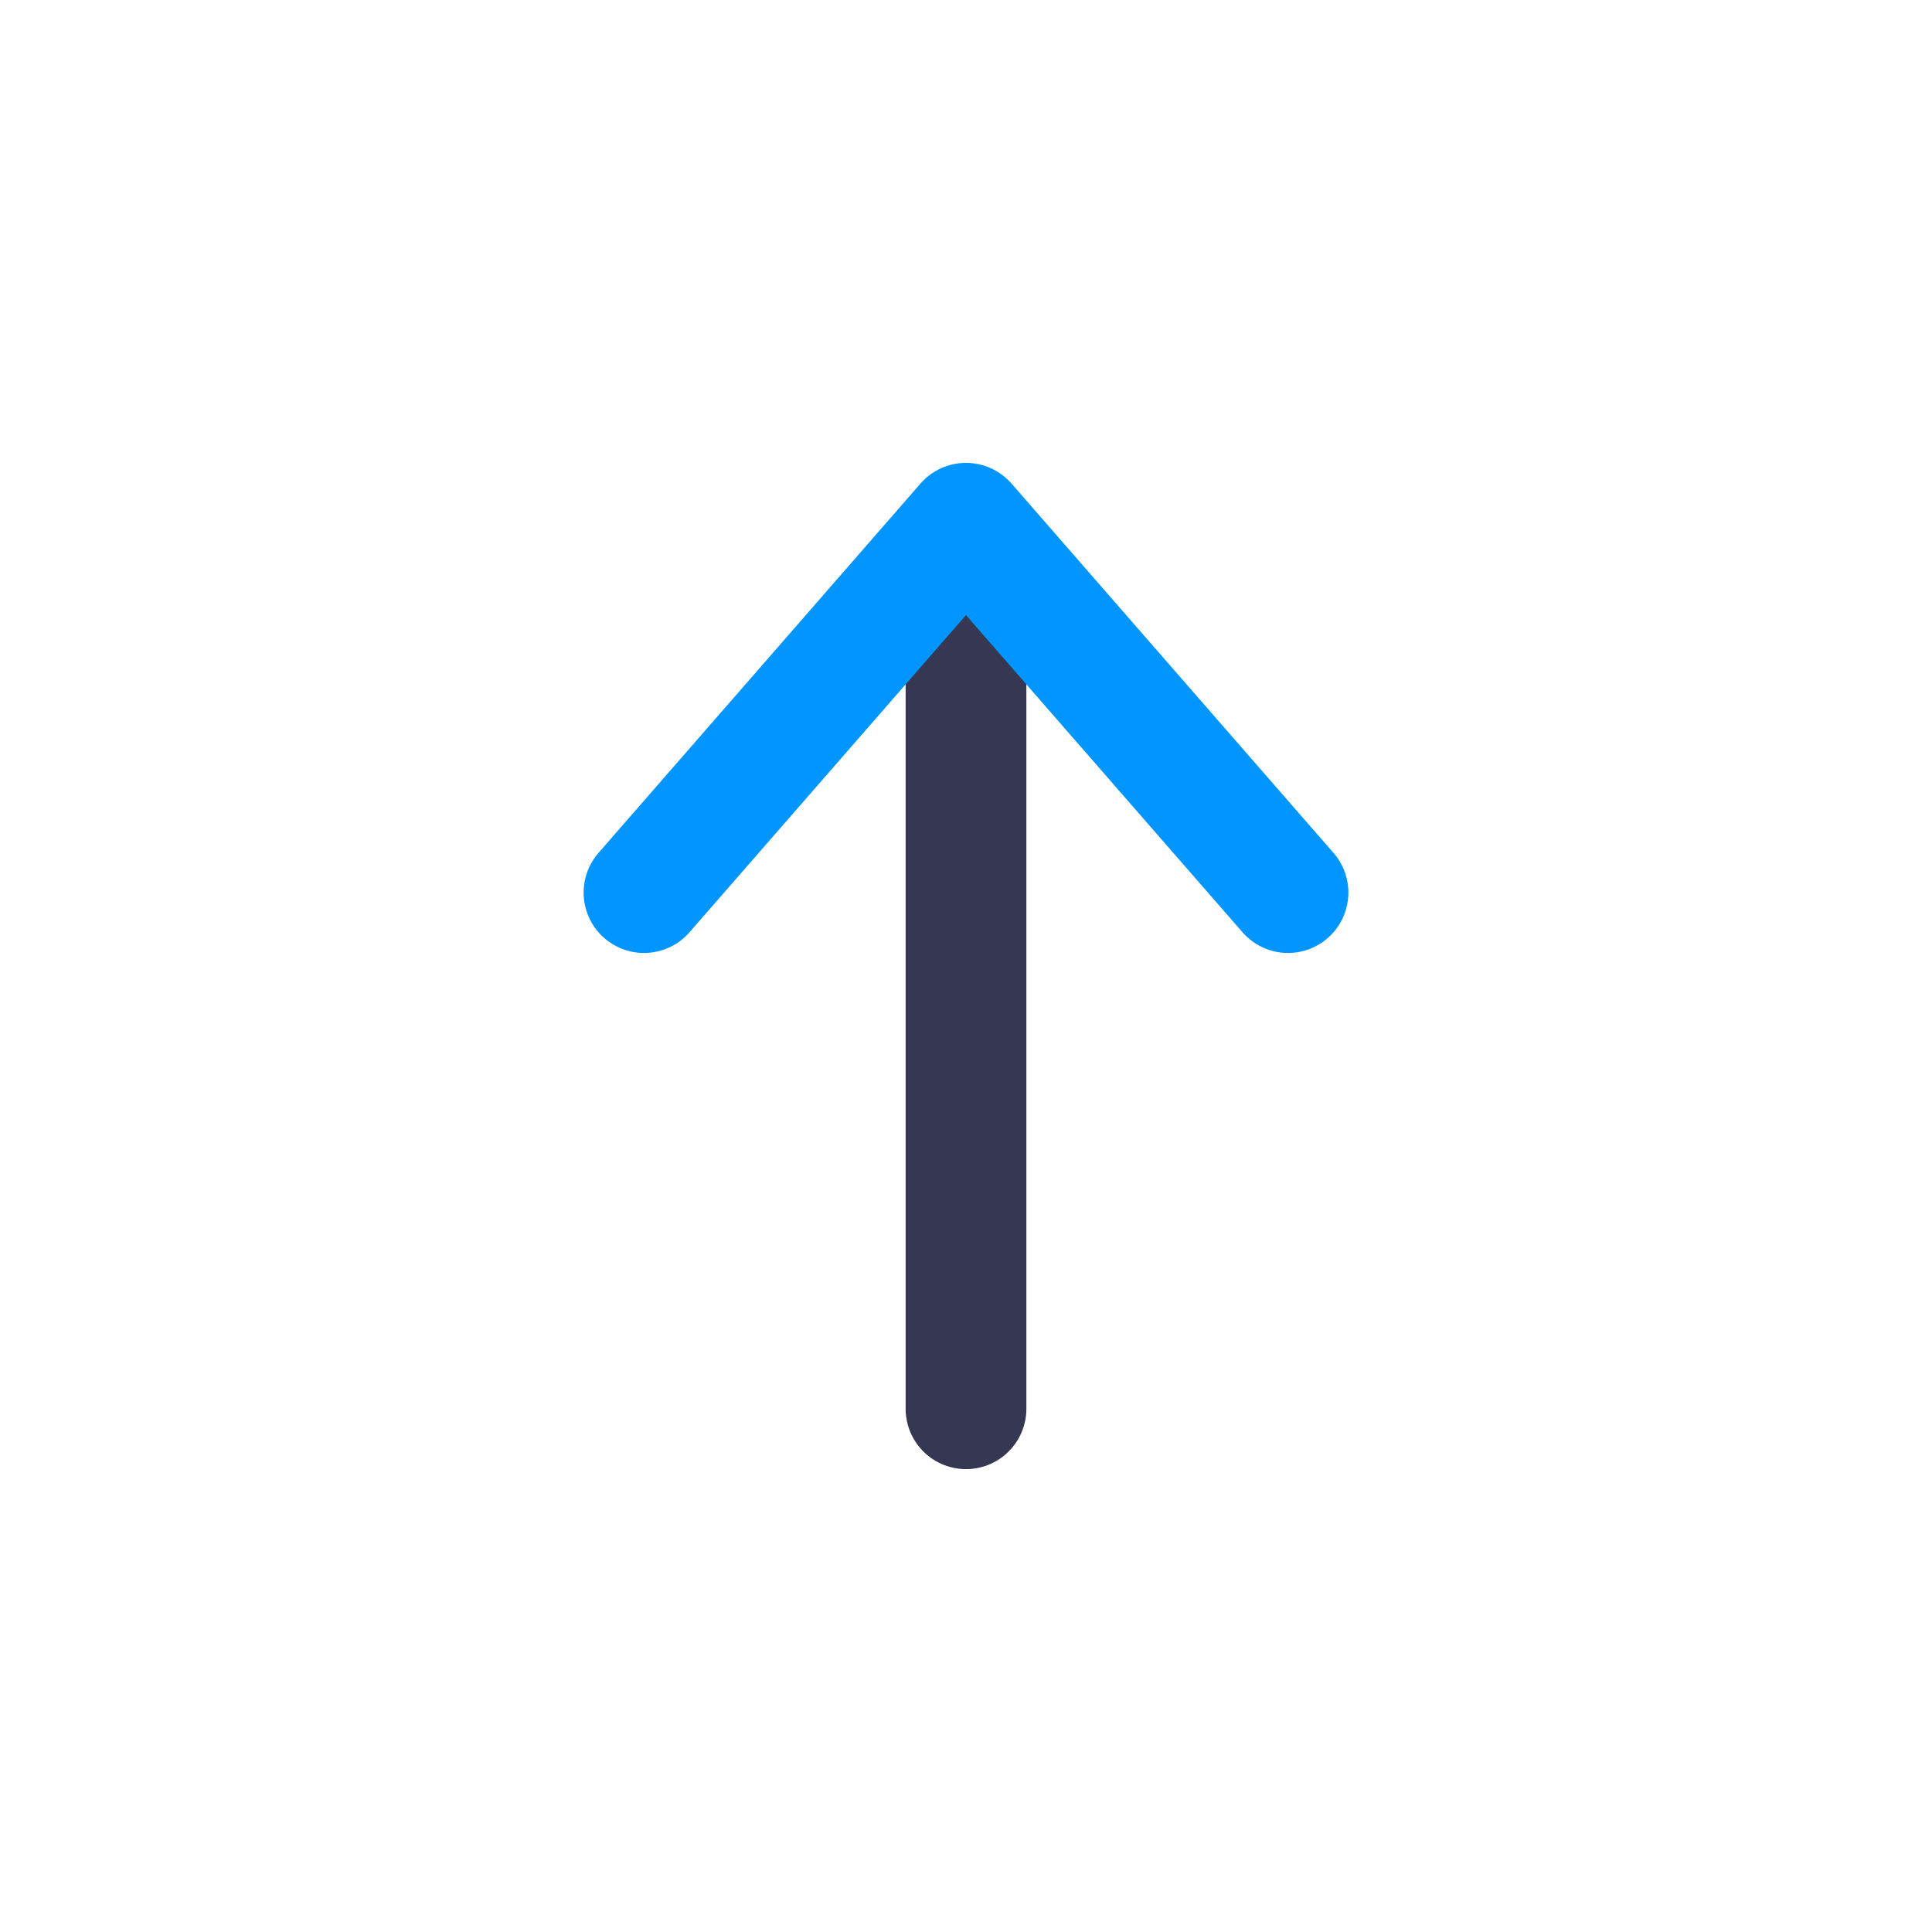
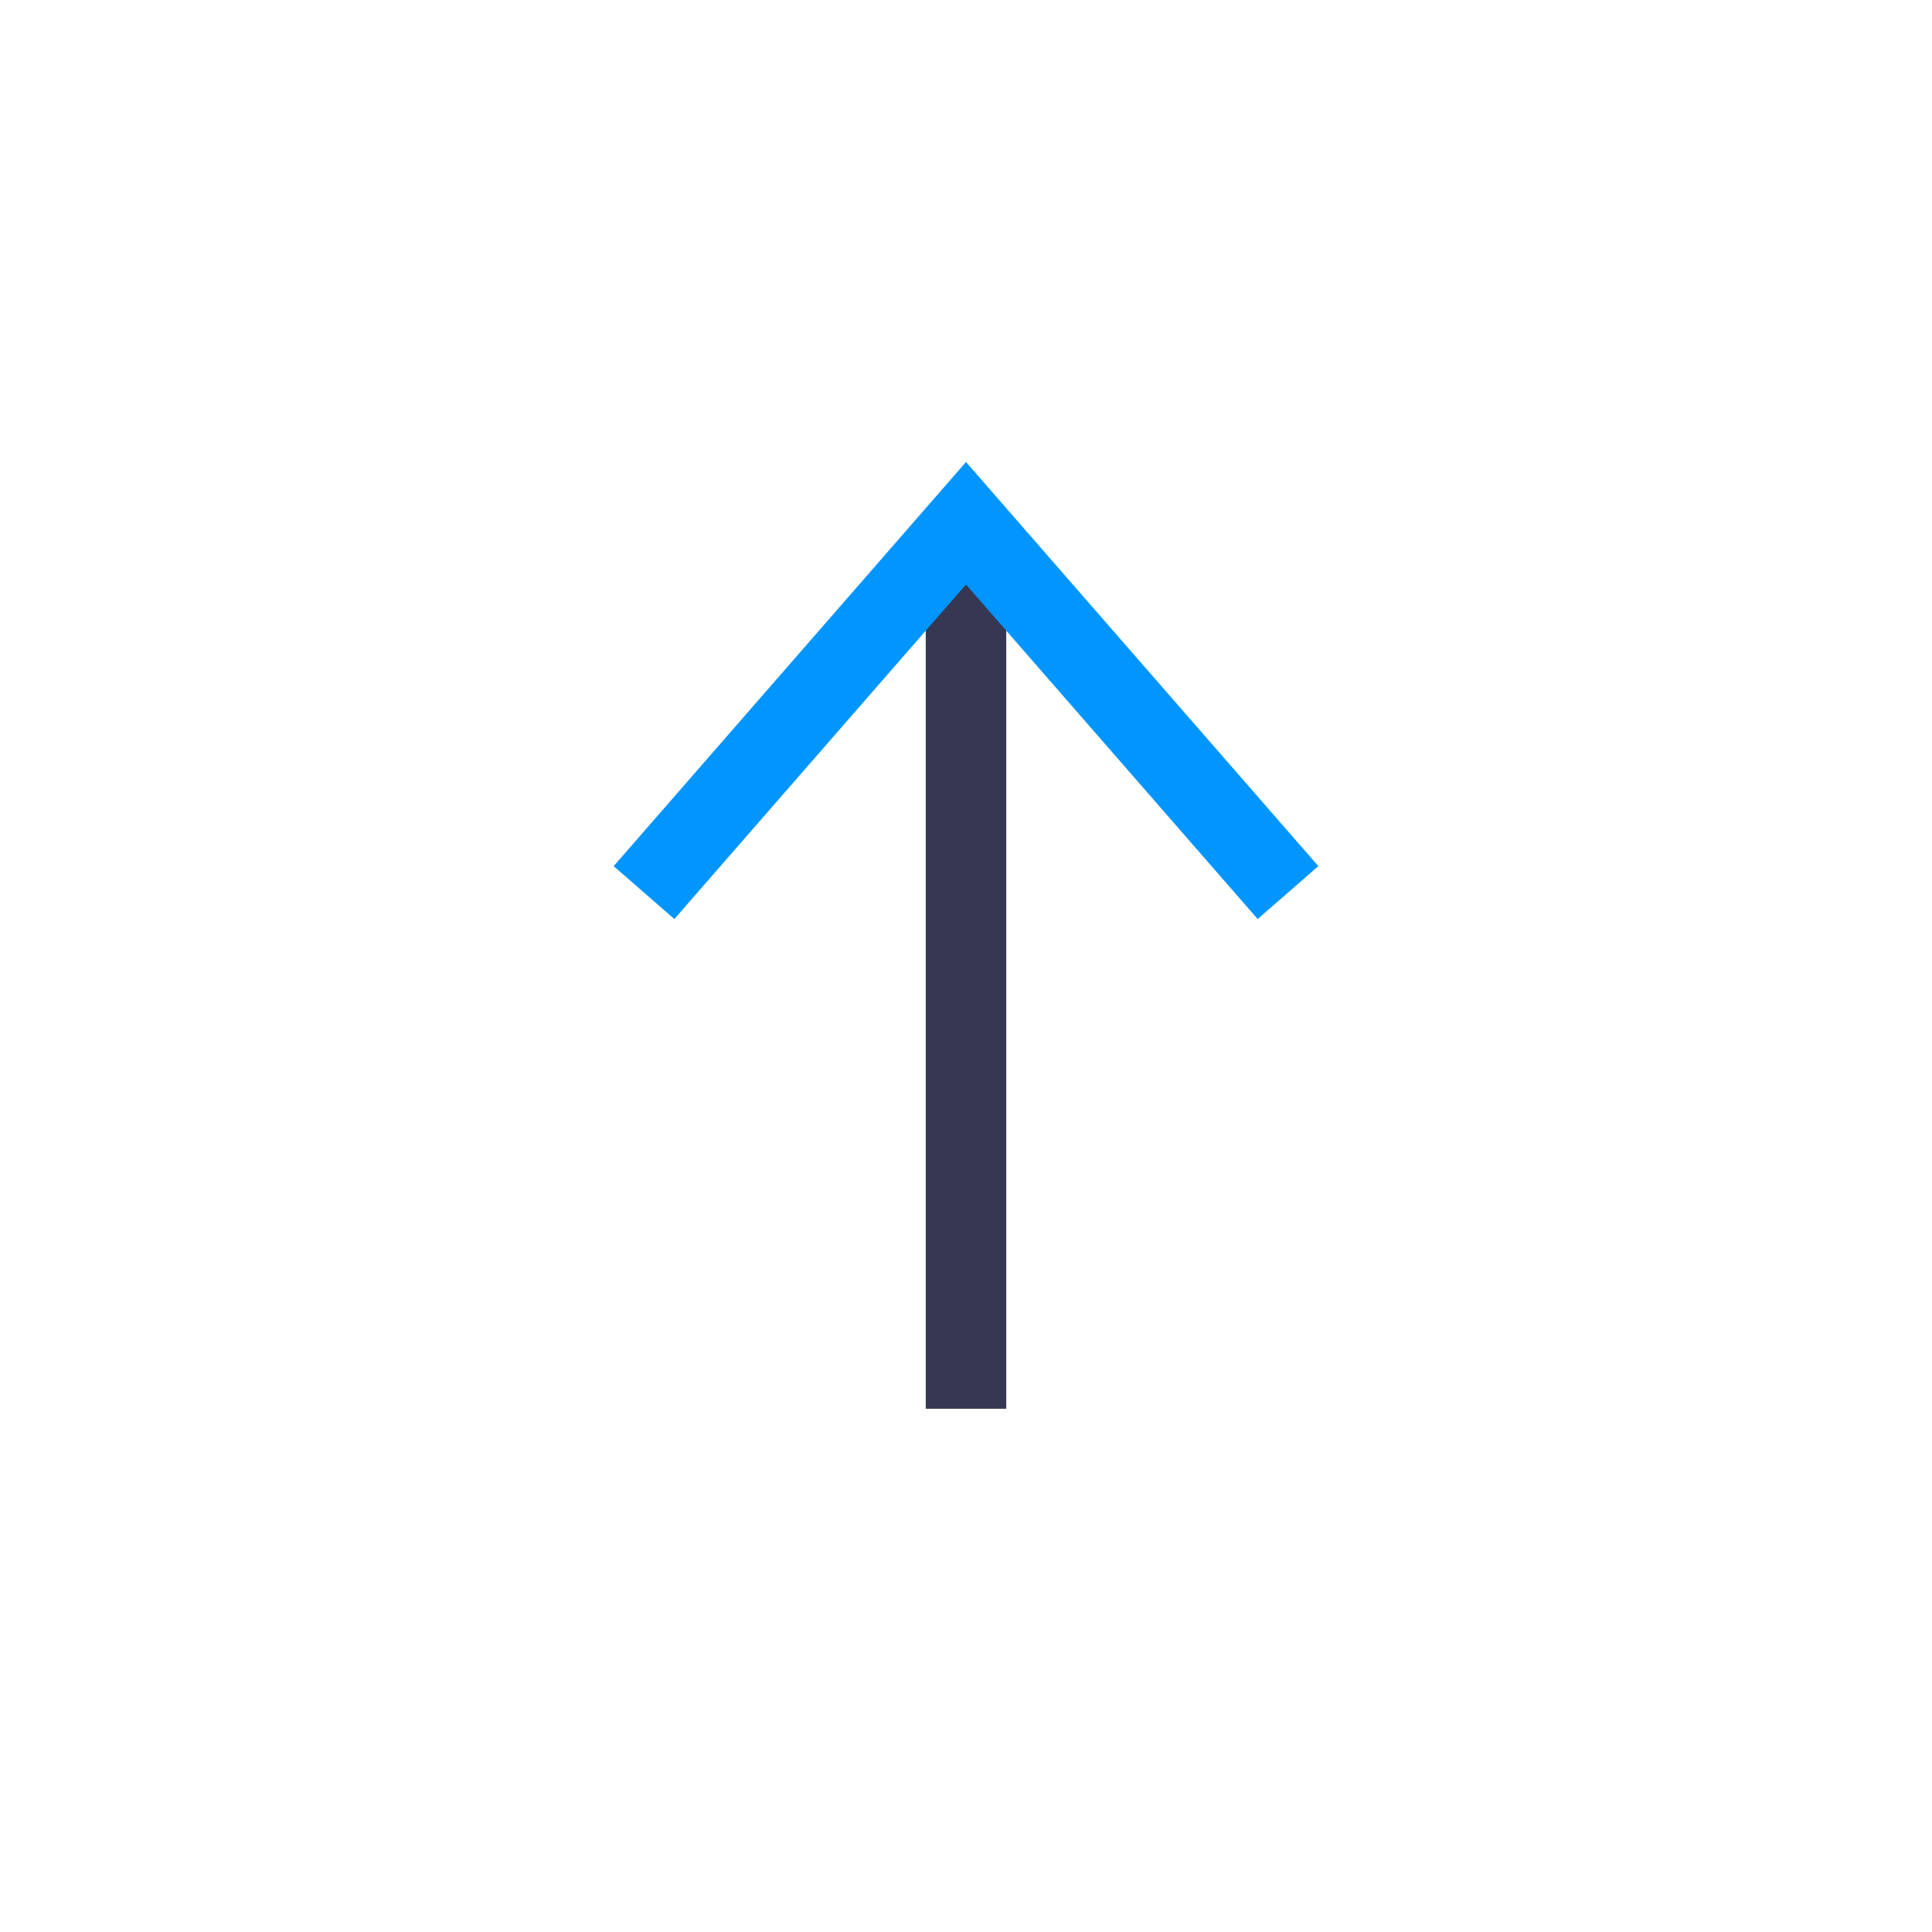
<svg xmlns="http://www.w3.org/2000/svg" width="24" height="24" viewBox="0 0 24 24" fill="none">
-   <path d="M12 17.5L12 7" stroke="#363853" stroke-width="1.5" stroke-linecap="round" stroke-linejoin="round" />
-   <path d="M8 11.088L12 6.5L16 11.088" stroke="#0095FF" stroke-width="1.5" stroke-linecap="round" stroke-linejoin="round" />
+   <path d="M12 17.5L12 7" stroke="#363853" strokeWidth="1.5" strokeLinecap="round" strokeLinejoin="round" />
+   <path d="M8 11.088L12 6.5L16 11.088" stroke="#0095FF" strokeWidth="1.5" strokeLinecap="round" strokeLinejoin="round" />
</svg>
